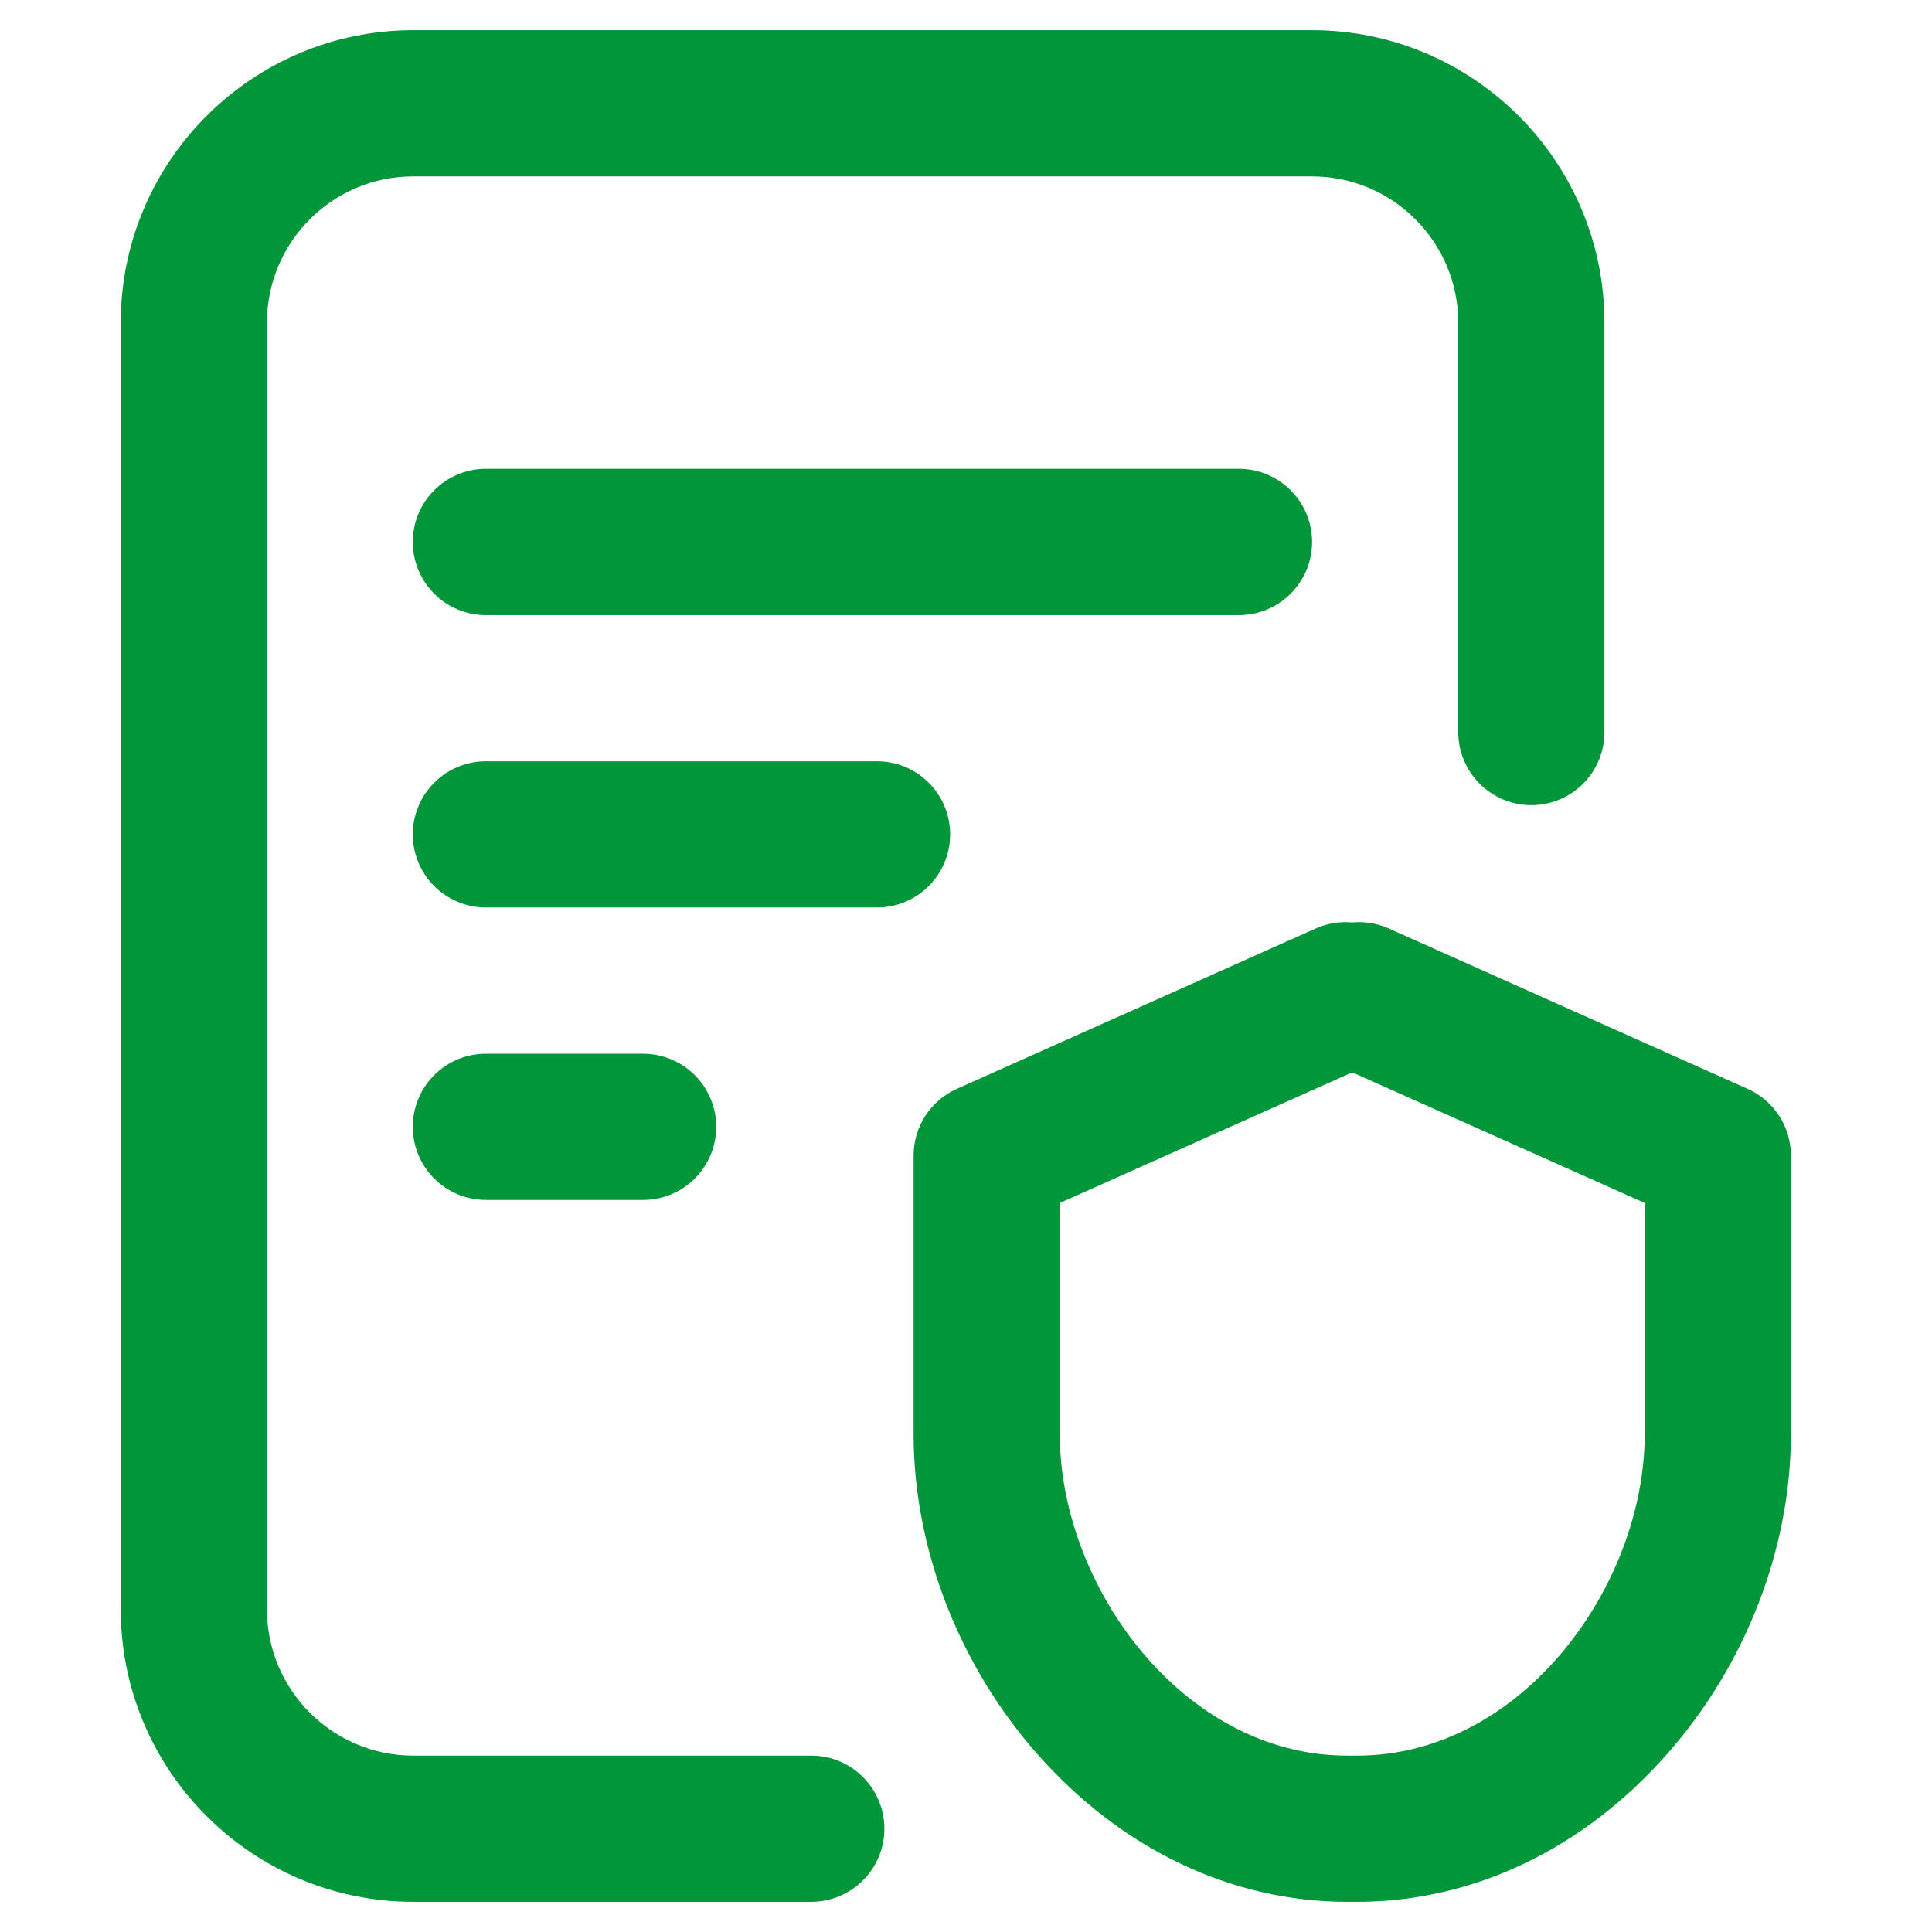
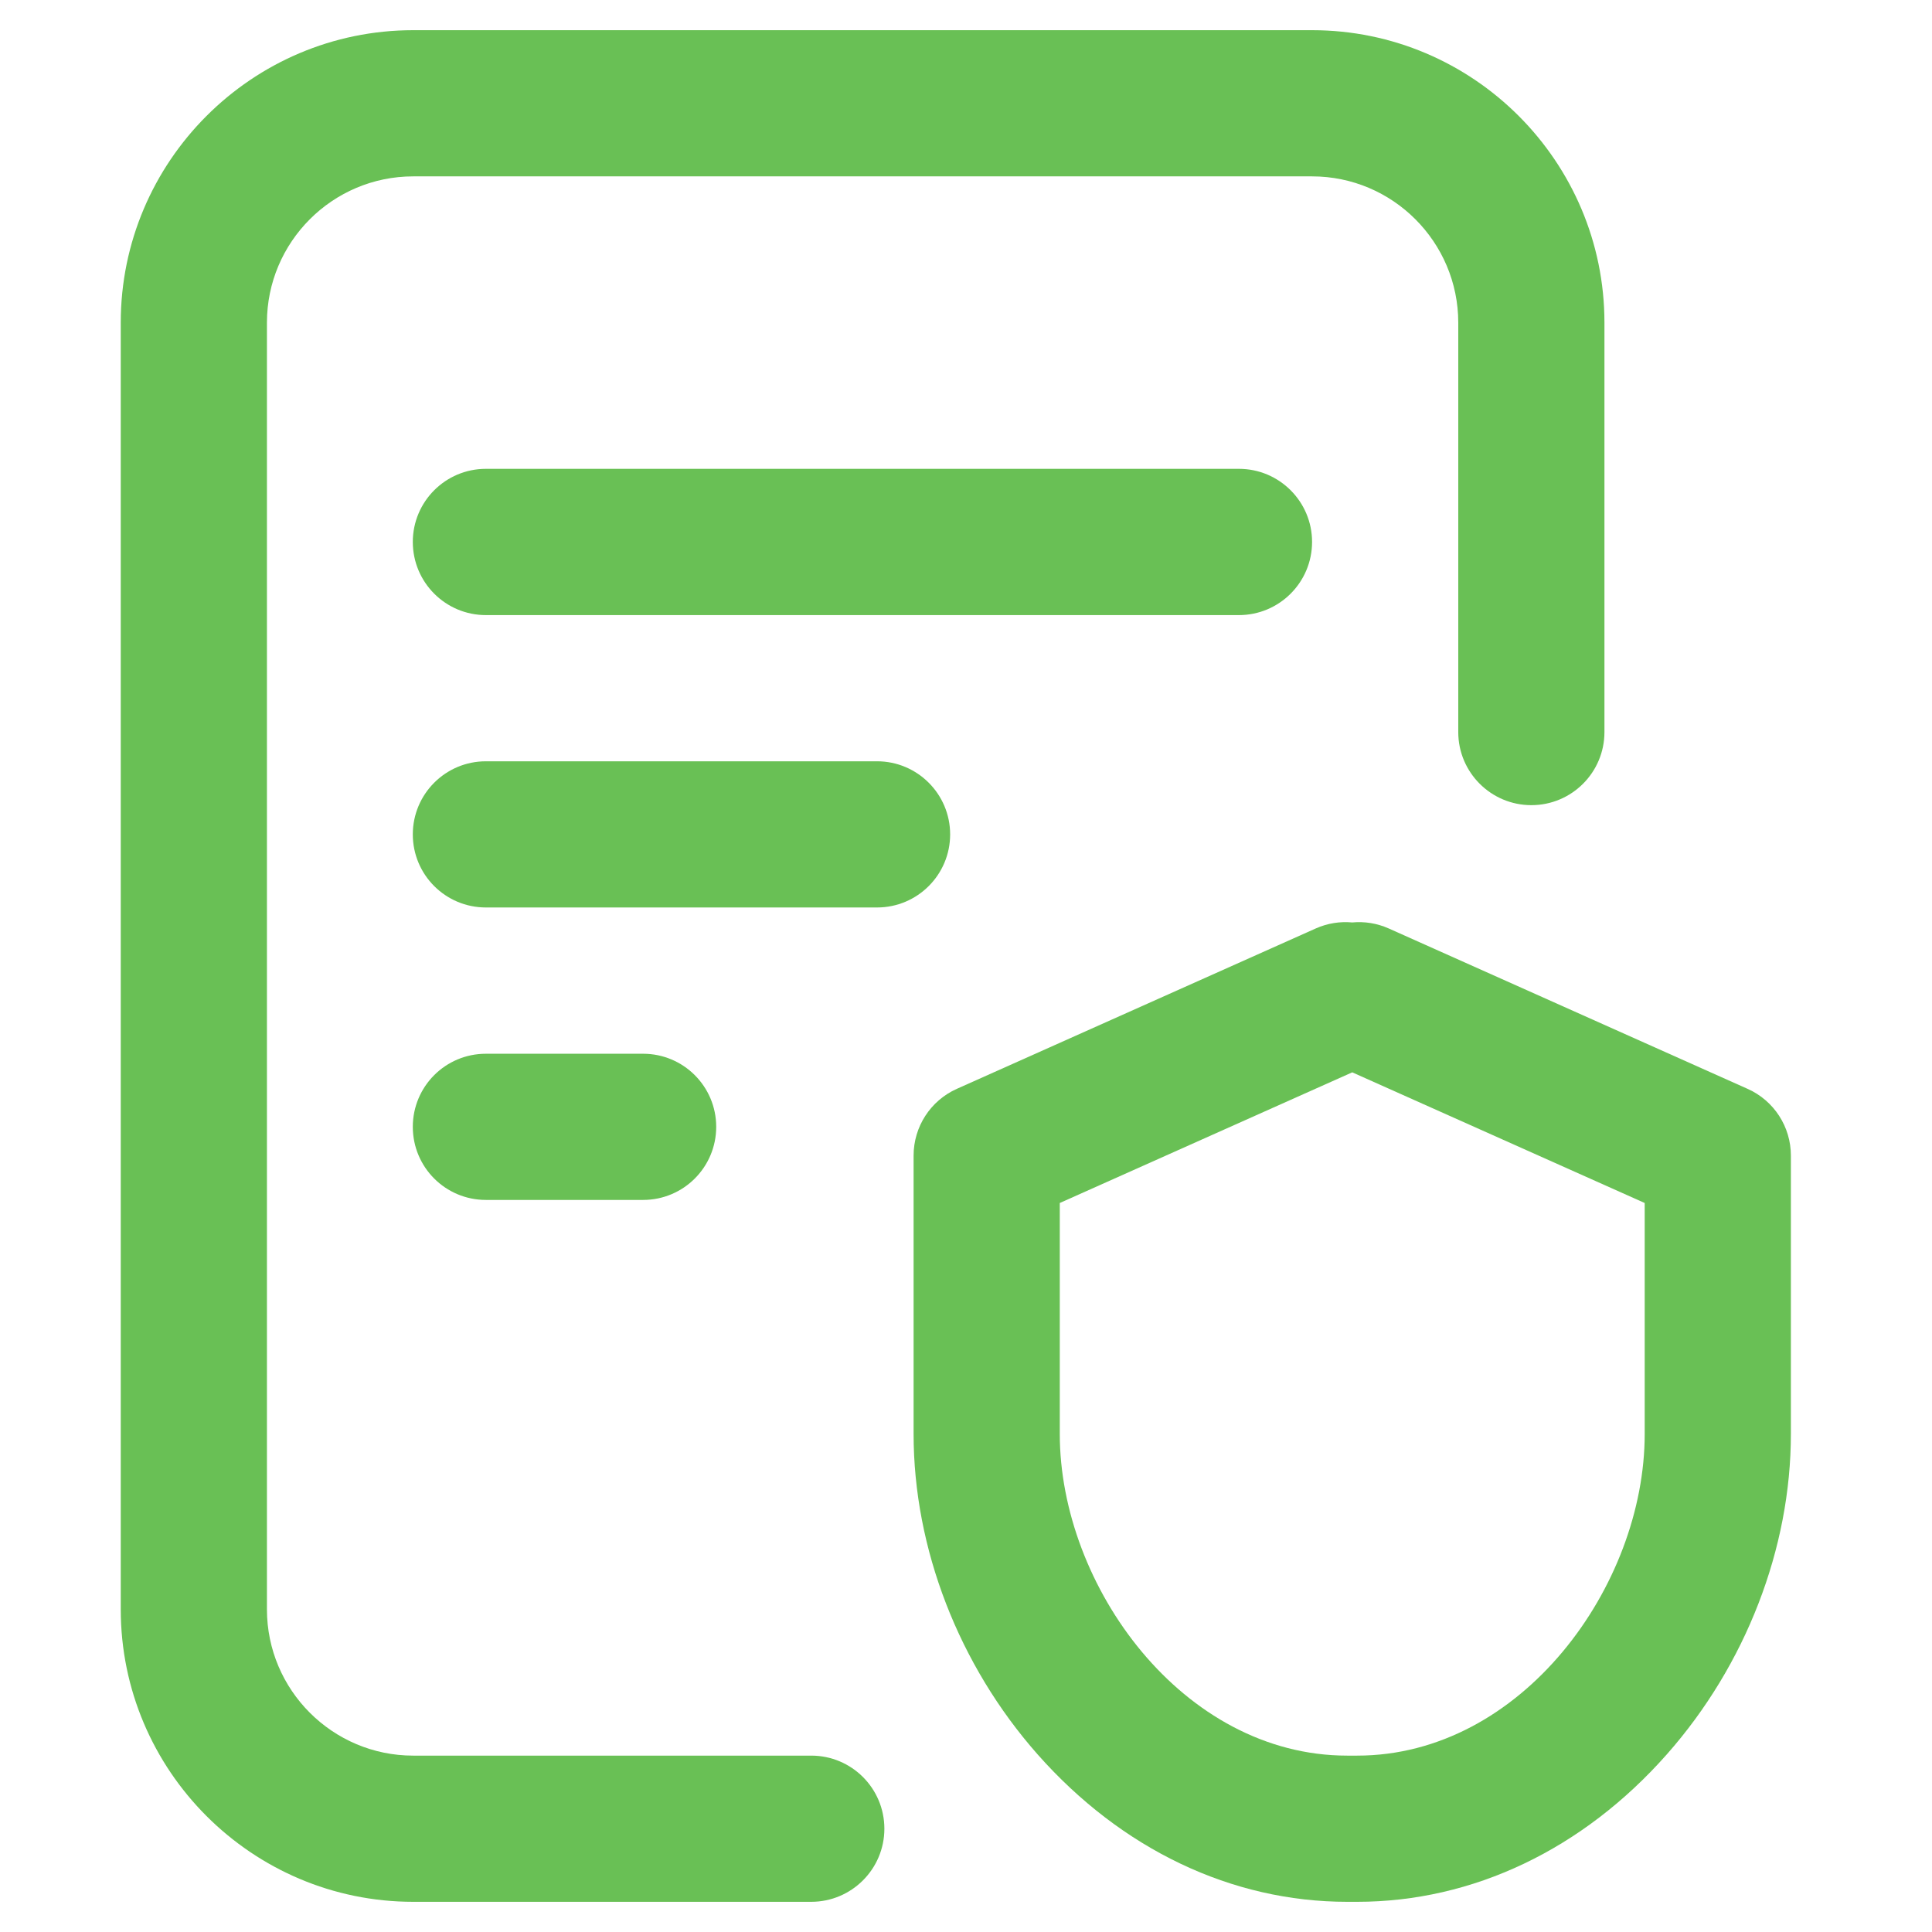
<svg xmlns="http://www.w3.org/2000/svg" width="24" height="24" viewBox="0 0 24 24" fill="none">
-   <path fill-rule="evenodd" clip-rule="evenodd" d="M10.078 21.809H5.133C4.131 21.809 3.316 20.994 3.316 19.992V4.008C3.316 3.006 4.131 2.191 5.133 2.191H16.299C17.3 2.191 18.115 3.006 18.115 4.008V9.094C18.115 9.595 18.522 10.002 19.023 10.002C19.525 10.002 19.931 9.595 19.931 9.094V4.008C19.931 2.005 18.302 0.375 16.299 0.375H5.133C3.13 0.375 1.5 2.005 1.5 4.008V19.992C1.5 21.995 3.13 23.625 5.133 23.625H10.077C10.579 23.625 10.986 23.218 10.986 22.717C10.986 22.215 10.579 21.809 10.078 21.809ZM10.895 9.457C11.396 9.457 11.803 9.864 11.803 10.365C11.803 10.867 11.396 11.273 10.895 11.273H6.036C5.534 11.273 5.128 10.867 5.128 10.365C5.128 9.864 5.534 9.457 6.036 9.457H10.895ZM5.128 13.998C5.128 13.496 5.534 13.09 6.036 13.09H7.989C8.49 13.09 8.897 13.496 8.897 13.998C8.897 14.5 8.49 14.906 7.989 14.906H6.036C5.534 14.906 5.128 14.5 5.128 13.998ZM15.39 5.824C15.892 5.824 16.299 6.231 16.299 6.732C16.299 7.234 15.892 7.641 15.39 7.641H6.036C5.534 7.641 5.128 7.234 5.128 6.732C5.128 6.231 5.534 5.824 6.036 5.824H15.39Z" fill="#009639" />
-   <path d="M21.709 13.526L17.252 11.534C17.104 11.468 16.948 11.445 16.798 11.459C16.648 11.445 16.492 11.468 16.344 11.534L11.886 13.526C11.559 13.672 11.349 13.997 11.349 14.355V17.814C11.349 19.234 11.91 20.684 12.888 21.792C13.933 22.974 15.3 23.625 16.736 23.625H16.859C18.296 23.625 19.663 22.974 20.707 21.792C21.686 20.684 22.247 19.234 22.247 17.814V14.355C22.247 13.997 22.037 13.672 21.709 13.526ZM20.431 14.944V17.814C20.431 19.7 18.903 21.809 16.859 21.809H16.736C14.692 21.809 13.165 19.7 13.165 17.814V14.944L16.798 13.321L20.431 14.944H20.431Z" fill="#009639" />
+   <path fill-rule="evenodd" clip-rule="evenodd" d="M10.078 21.809H5.133C4.131 21.809 3.316 20.994 3.316 19.992V4.008C3.316 3.006 4.131 2.191 5.133 2.191H16.299C17.3 2.191 18.115 3.006 18.115 4.008V9.094C18.115 9.595 18.522 10.002 19.023 10.002C19.525 10.002 19.931 9.595 19.931 9.094V4.008C19.931 2.005 18.302 0.375 16.299 0.375H5.133C3.13 0.375 1.5 2.005 1.5 4.008V19.992C1.5 21.995 3.13 23.625 5.133 23.625H10.077C10.579 23.625 10.986 23.218 10.986 22.717C10.986 22.215 10.579 21.809 10.078 21.809ZM10.895 9.457C11.396 9.457 11.803 9.864 11.803 10.365C11.803 10.867 11.396 11.273 10.895 11.273H6.036C5.534 11.273 5.128 10.867 5.128 10.365C5.128 9.864 5.534 9.457 6.036 9.457H10.895ZM5.128 13.998C5.128 13.496 5.534 13.09 6.036 13.09H7.989C8.49 13.09 8.897 13.496 8.897 13.998C8.897 14.5 8.49 14.906 7.989 14.906H6.036C5.534 14.906 5.128 14.5 5.128 13.998ZM15.39 5.824C15.892 5.824 16.299 6.231 16.299 6.732C16.299 7.234 15.892 7.641 15.39 7.641H6.036C5.534 7.641 5.128 7.234 5.128 6.732C5.128 6.231 5.534 5.824 6.036 5.824H15.39Z" fill="#69C055" />
+   <path d="M21.709 13.526L17.252 11.534C17.104 11.468 16.948 11.445 16.798 11.459C16.648 11.445 16.492 11.468 16.344 11.534L11.886 13.526C11.559 13.672 11.349 13.997 11.349 14.355V17.814C11.349 19.234 11.91 20.684 12.888 21.792C13.933 22.974 15.3 23.625 16.736 23.625H16.859C18.296 23.625 19.663 22.974 20.707 21.792C21.686 20.684 22.247 19.234 22.247 17.814V14.355C22.247 13.997 22.037 13.672 21.709 13.526ZM20.431 14.944V17.814C20.431 19.7 18.903 21.809 16.859 21.809H16.736C14.692 21.809 13.165 19.7 13.165 17.814V14.944L16.798 13.321L20.431 14.944H20.431Z" fill="#69C055" />
</svg>
